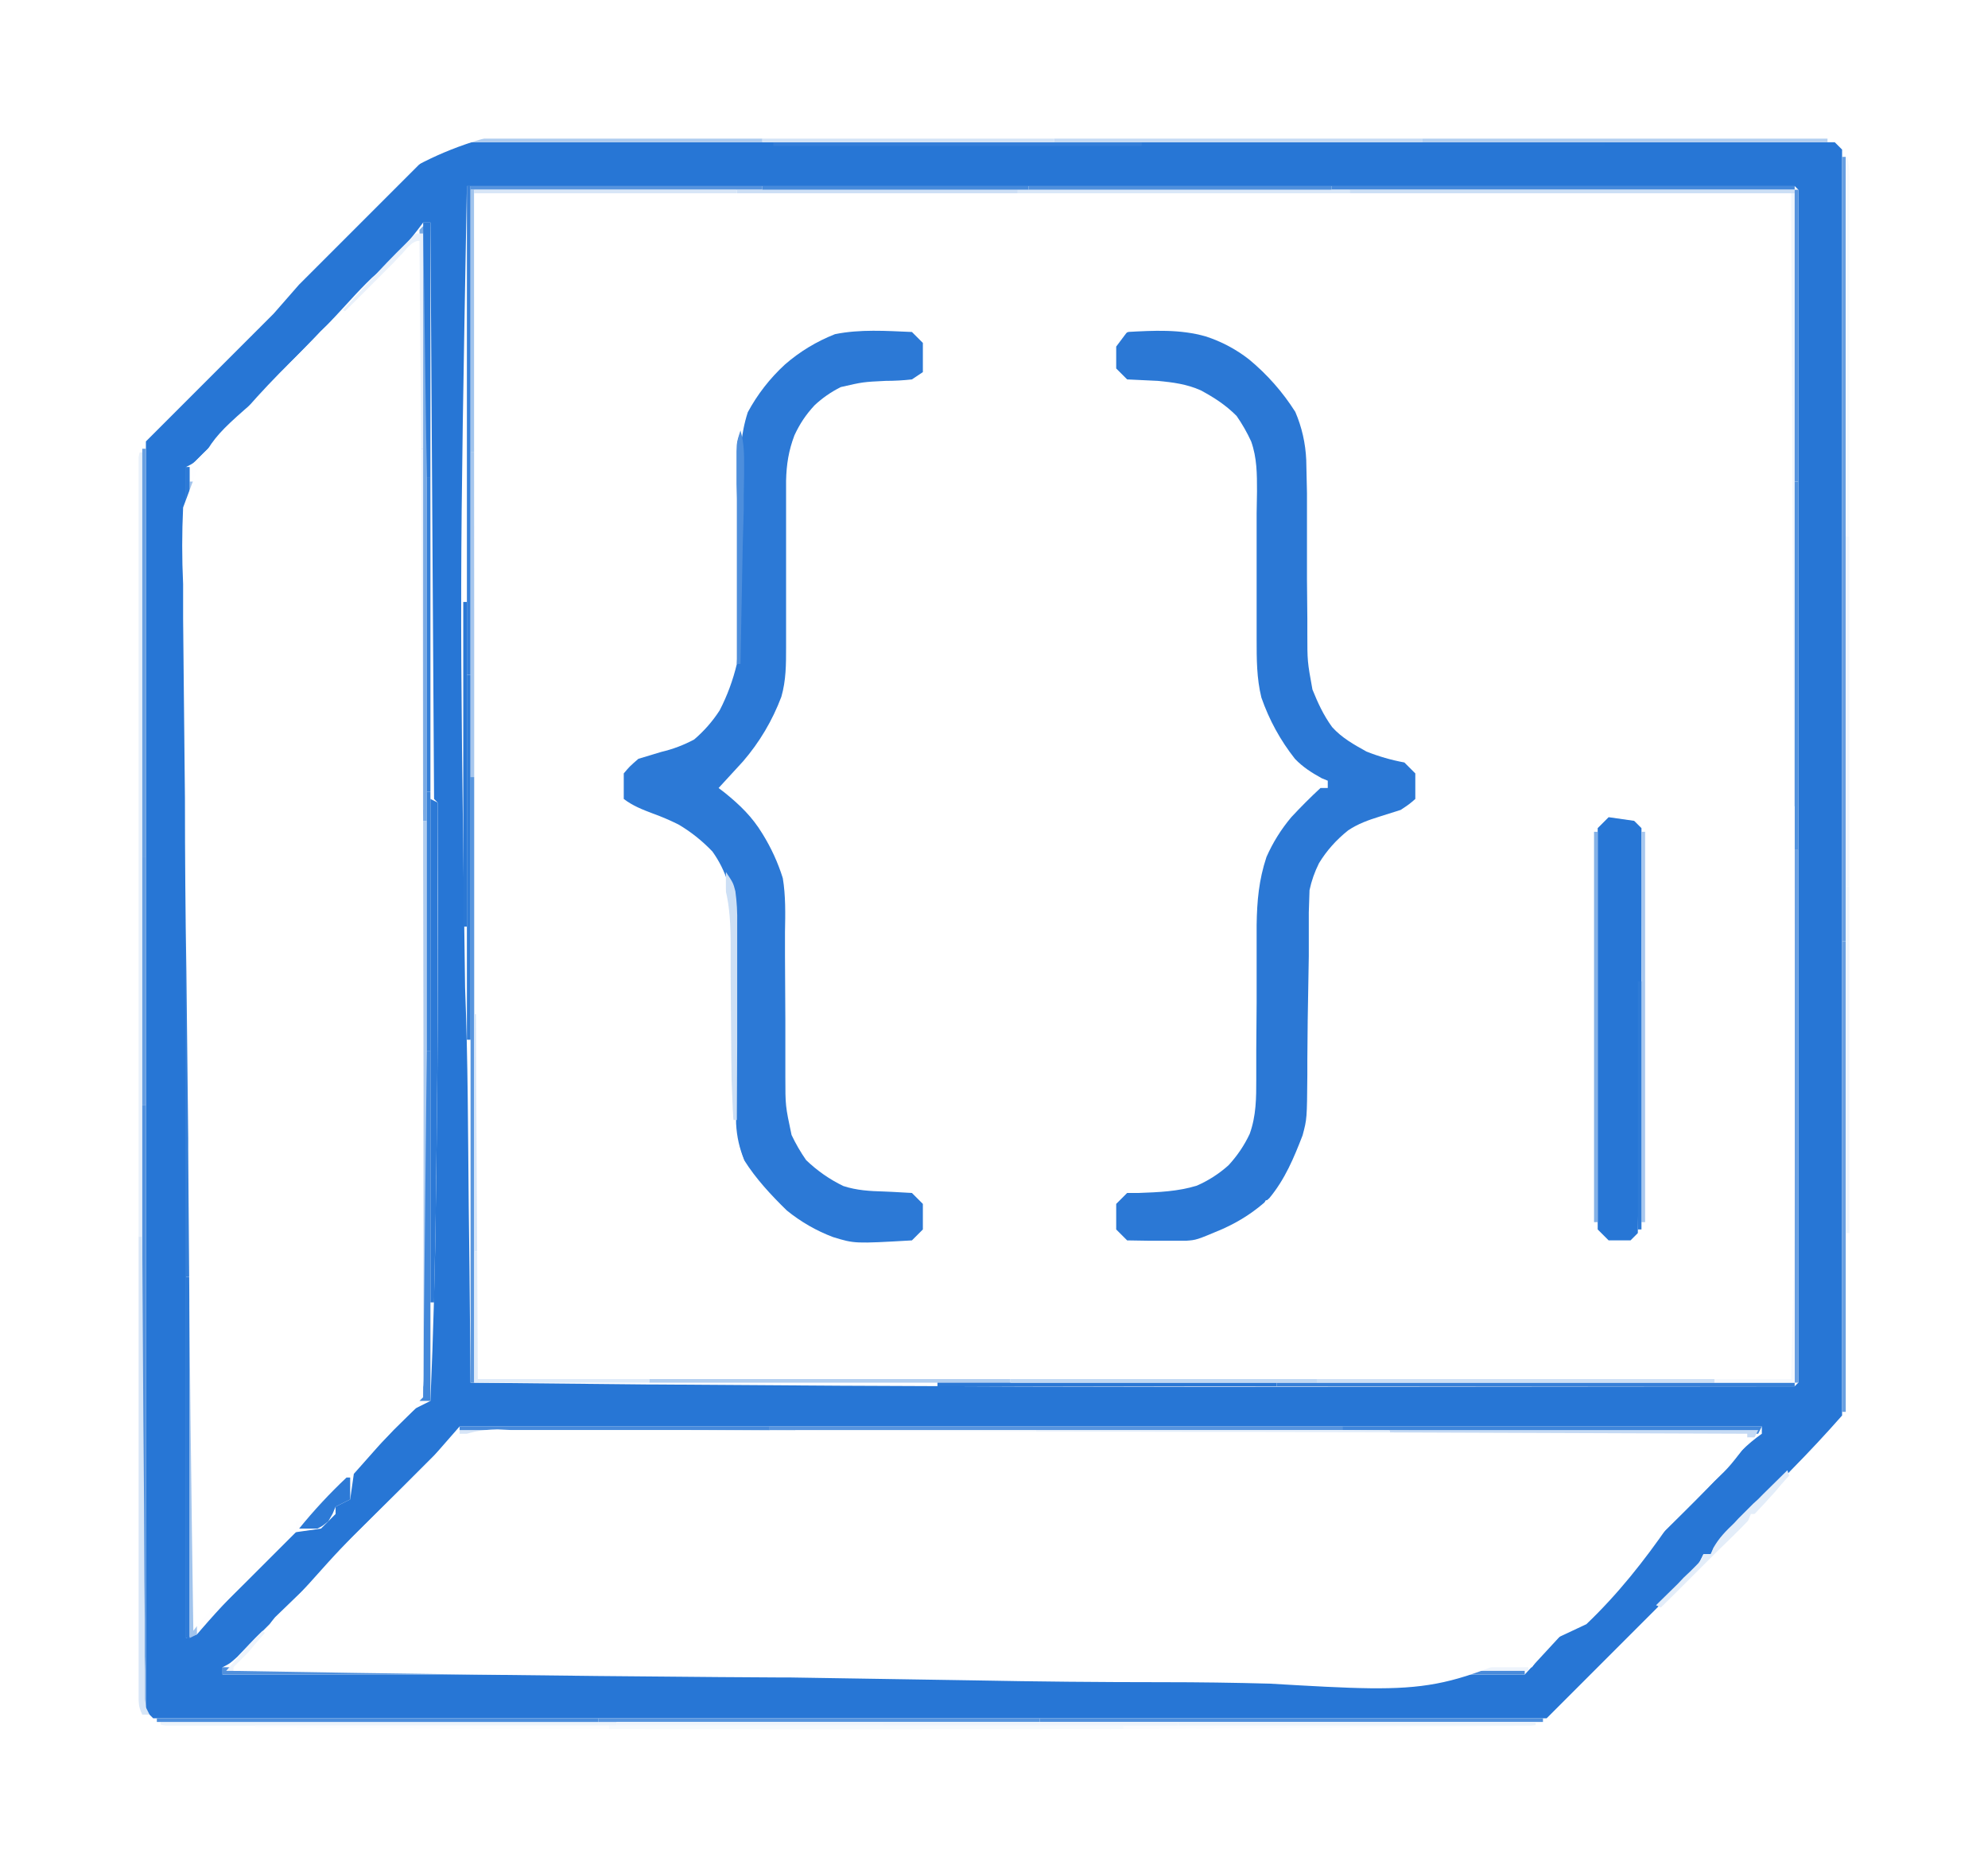
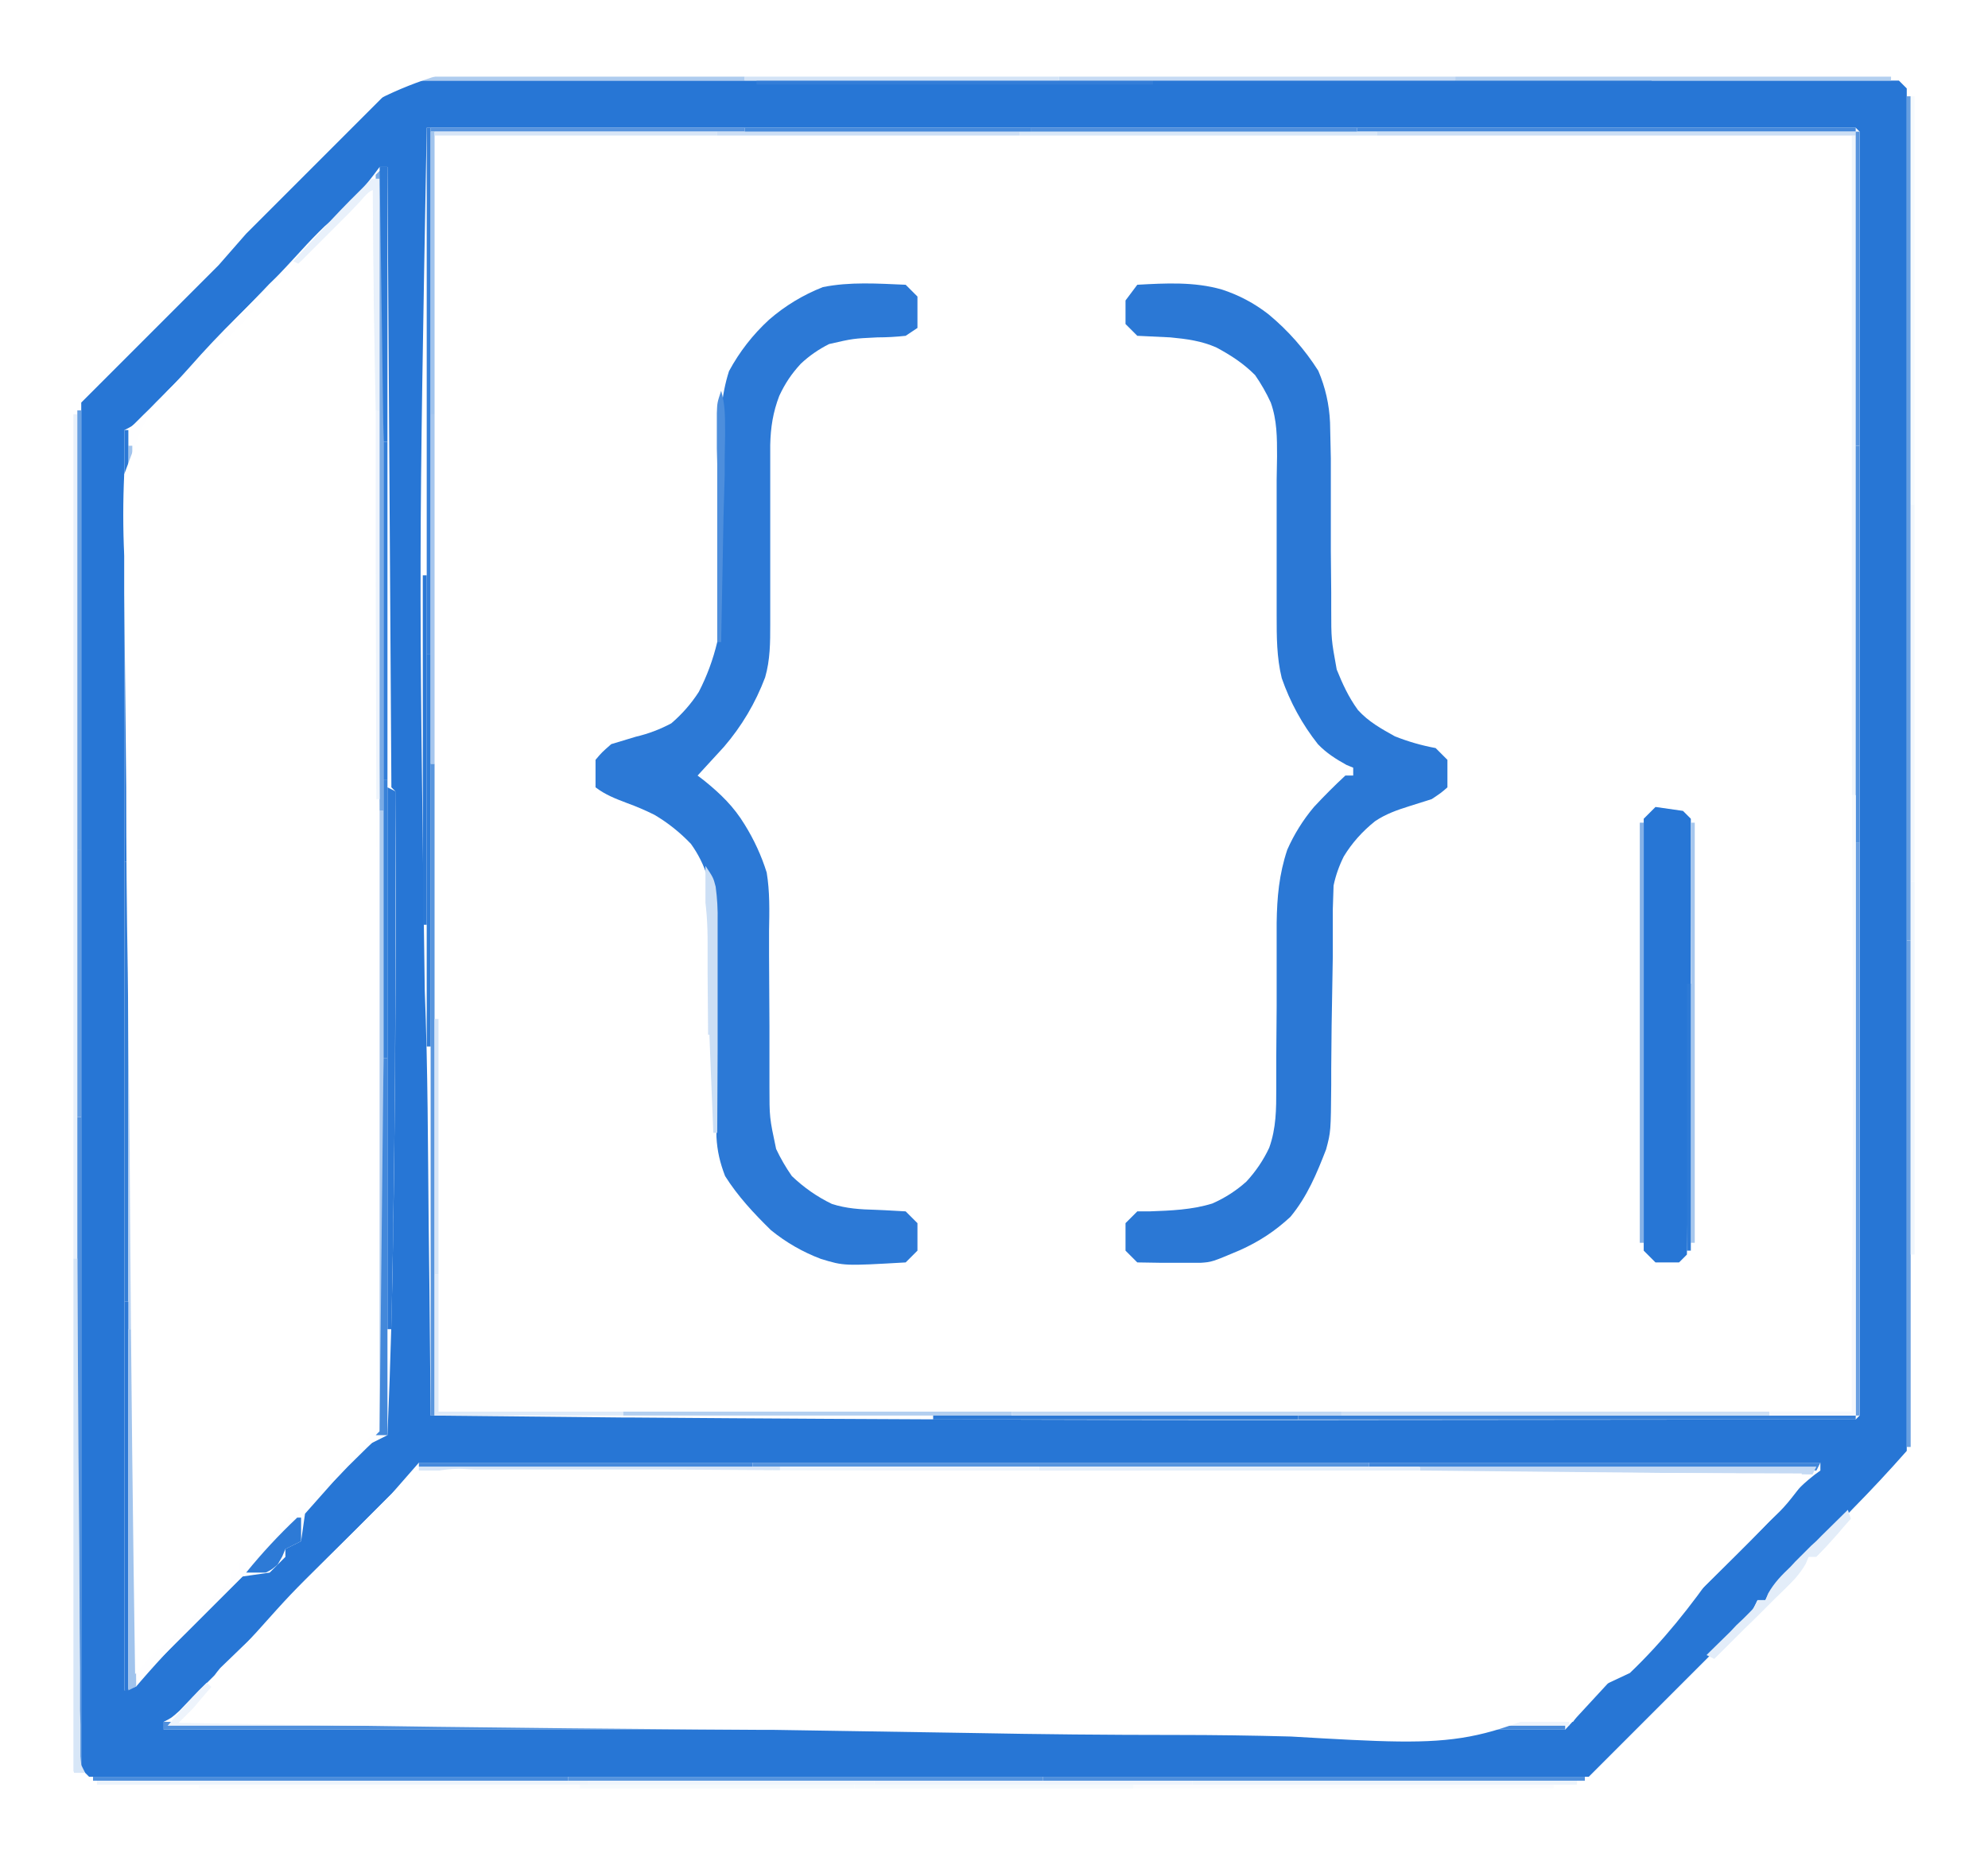
- <svg xmlns="http://www.w3.org/2000/svg" width="545" height="511" viewBox="0 0 545 511">
+ <svg xmlns="http://www.w3.org/2000/svg" data-slopcamera-line-weight="1.5" width="545" height="511" viewBox="19.303 19.124 506.394 473.502">
  <defs>
    <mask id="a" width="545" height="511" x="0" y="0" mask-type="luminance" maskContentUnits="userSpaceOnUse" maskUnits="userSpaceOnUse">
      <path d="M0 0h545v511H0z" />
      <path d="M130 53h361v325H131c-1.2-115.4-1.2-115.4-1.1-155.7v-63.1zm95.4 40q-6.8 3.3-12.4 8.7-5.3 6-9 13.3c-1.2 3-2 5.7-2.3 9v32.6l-.1 10.7v4c0 6.6-.3 12.6-2.5 18.9q-1.8 4.7-4.8 8.7-3.2 3.3-7.1 5.3-5.4 2.4-11.2 4c-2.1.7-2.1.7-3.8 2.4L171 212v7c1.5 1.5 1.5 1.5 4 3l4.2 1.3c4.5 1.4 8 3.5 11.9 6.2 1.9 1.5 1.9 1.5 4.3 4q2.1 3.4 3.2 7.5c.7 3.7.6 7.4.6 11.2V263l-.1 5.6-.1 13.5h1v2.1l.3 9.7v3.3c.3 7.3 1.1 14 3.7 20.9 2.2 3.8 5 6.8 8 10l1.9 2q5 4.9 11.5 8c3.9 1.5 7.2 2.1 11.4 2.3q6.6 0 13.2-.3l3-3v-7l-3-3h-3.1c-5.5-.2-10.8-.4-16-1.9q-3.7-1.7-6.9-4.1-4.4-4.5-7-10.2c-1.1-3.2-1.3-5.8-1.3-9.2v-30.2l-.1-11.2V256c0-6.7-.2-12.8-2.5-19.3-2.3-5.5-5.3-10.1-9.1-14.7q-3.3-3.2-7-6l1.3-1.2c6.5-6.2 11-13 15-21 1.2-2.9 1.7-5.4 1.8-8.6v-9l.1-6.2.1-17.5.1-10.8v-4.1c0-5.3 0-10.4 1.4-15.6 1.3-3.4 2.6-6.2 4.8-9.1q3.2-3.5 7.1-6 4-1.7 8-2t8.1-.5q2.6 0 5.2-.4l3-2v-8l-3-3c-12.5-.8-12.5-.8-24.6 2m83.6-2-3 4v6l3 3h2.7c5.8.3 11.3.7 16.8 2.8 3.3 1.5 6.5 3 9 5.6q3.4 3.8 5.4 8.6c1.6 4.5 1.7 8.8 1.7 13.6v8l-.1 15.4v19c-.1 5.8.2 11 2.2 16.4 2.1 5.6 4.8 10.2 8.6 14.8q3 3.2 6.7 5.8h2v2l-1.8.8c-3.3 1.8-5.6 4.2-8.2 7q-4.5 5-7 11.2c-2.2 6.7-2.3 13.2-2.3 20.2v23.6l-.1 10.8v4c0 10.5 0 10.5-1.4 15.2-2 4.3-4.2 8.2-7.5 11.7q-3.5 3-7.8 4.8c-6.2 1.5-12.6 1.5-18.9 1.7l-3 3v7l3 3c10.9.8 10.9.8 21.6-.9q8-3 14.7-8.4c4.7-4.5 8-9.9 11-15.6 1.7-4.7 1.8-9.5 1.9-14.5v-11.9l.2-17.6.1-10.8v-4c0-10.7 0-10.7 1.1-14.6.8-1.9.8-1.9 2.4-4.7l1.7-3q3.3-4.5 7.9-7.6c3.7-2.2 7.7-3.3 11.9-4.5l2.5-.9 2-2v-7q-2.2-2.2-5-4l-3.7-.9c-3.4-.7-6-1.8-9-3.6-2.5-1.8-4.3-3.5-6.2-6q-2.9-4.3-4.7-9.3-.6-4-.6-8.3V168l-.2-17.5-.1-10.8v-4.1c0-7.1-.4-13.7-2.6-20.5-1.7-4-4-7-6.9-10.1l-2.1-2.3c-3.4-3.4-6.8-6.3-11.1-8.4q-6.2-2.7-13-3.5-6.9-.2-13.8.2m132 133-4 4v107l4 5h6l4-5V228l-5-4z" />
      <path d="M0 0h545v511H0zm122 38-17.6 17.6-8.2 8.1-8 8-3 3Q77.7 82 70.6 90.2 66.4 94.8 62 99l-1.9 2-6 5.8-7.8 7.8-1.8 1.8-1.7 1.7-1.5 1.5c-1.5 1.6-1.5 1.6-3.3 4.4v346l5 2 1 1q29 1.4 58 1.1h120l49.5.1h131.6c7 0 13.3-.1 19.9-2.2l1.2-1.2 11.3-11.5 4.3-4.3 6.1-6.1 2-2c3.2-3.2 6.2-5.6 10.1-7.9q2.8-2.4 5.3-5.1l1.5-1.5 4.5-4.6 3.1-3.1 7.6-7.7v-2l1.8-.8q3.3-1.8 5.8-4.5l1.8-1.8c1.7-1.8 1.7-1.8 2.5-4.3 1.1-2.6 1.1-2.6 2.3-4l4.3-4.2 3-2.9 1.3-1.2q1.8-2 3.2-4.3 1.3-55.5 1.1-111.2V150.7L507 43h-2l-2-4-2-1-6.2-.1H263.4z" />
      <path fill="#fcfcfc" d="M121 39h382l2 2v347q-6.7 7.6-13.8 14.8l-1.8 1.9-5.8 5.7-7.6 7.6-1.8 1.7-1.6 1.6-1.5 1.5C470 424 470 424 469 426h-2l-2 4-41 41H42l-2-2V121l35-35 7-8zm7 12c-2 109.8-2 109.8-.5 219.7.8 20 .8 40 1 60l.2 16.4.3 31.9 49.3.5h2q100 .8 200.2.6h6L492 380l1-1V52l-1-1zm-12 10-1.5 2Q109 70.2 102 76.1q-3.1 3-5.9 6.1-8 8.8-16.5 17.1-6.2 6.1-12 12.7-4 4.5-8.4 8.8l-1.7 1.8-1.7 1.6-1.5 1.5C53 127 53 127 51 128v321l3-1 1.2-1.4q7.7-8.9 16.2-17.1l2.8-2.8L81 420l7-1 4-4v-2l4-2 1-7c12.3-13.9 12.3-13.9 17-18l4-2q1.2-27.6 1.5-55.2l.1-6.2q.7-51.3.4-102.6l-1-1-1-158zm10 330-7 8-6.8 6.8-1.9 1.9-7.8 7.7c-9.2 9.1-9.2 9.1-17.8 18.7q-5.1 5.6-10.7 11l-4 4-2.7 2.7-2.3 2.4c-2 1.8-2 1.8-4 2.8v2h357l12-13 8.8-9 4-3.9 8.5-8.4 10-9.9 3.8-3.8q6.4-6.4 12.3-13.3 2.6-2.6 5.6-4.7v-2z" />
      <path d="M125 393h356c-6.7 8.9-6.7 8.9-11 13l-2.4 2.4-2.5 2.5-14.2 14.1-8.5 8.5-8.3 8.3-3.2 3.1-4.3 4.4-1.4 1.3q-2.9 2.9-5.2 6.4H66l6-7 1-2.5c1-2.5 1-2.5 2.4-4.2l5.8-5.6 4-3.8 1.7-1.7q4.6-5 9.1-10.2z" />
      <path fill="#010101" d="M114 67h1l.5 67.4v2.6q.6 87.8.6 175.7v2.7L116 384l-1.4 1.4-6.7 6.6-2.2 2.3q-6.4 6.2-12.2 13l-5.8 6.1-2.3 2.3-2.4 2.4-2.5 2.5-6.6 6.6-6.7 6.7L54 447h-1l-1-319 20-20 7-8 7.1-7.3 1.8-1.9c3.2-3.1 6.2-5.5 10.1-7.8q2.3-2 4.3-4.2l2.1-2.2L106 75h2l.8-1.7c1.4-2.6 3-4.3 5.2-6.3" />
      <path fill="#f7f7f7" d="M309 91c7.2-.4 14.5-.8 21.5 1.2q6.5 2.1 11.9 6.3 7.5 6.2 12.7 14.4 2.7 6.3 3 13.2l.2 9.1v23.6l.1 10.7v4c0 7.8 0 7.8 1.4 15.5 1.5 3.7 3 7 5.4 10.3 2.7 3 6 4.8 9.4 6.7q5 2 10.4 3l3 3v7c-1.6 1.4-1.6 1.4-4 3l-5.7 1.8c-3.2 1-6 2-8.7 3.8q-4.9 3.9-8 9-1.8 3.6-2.6 7.4l-.2 6.1v12l-.3 17.7-.1 10.8v4.1c-.1 12-.1 12-1.3 16.5-2.4 6.2-4.8 12-9.1 17.2-4 3.7-8 6.3-12.9 8.5-7.1 3-7.1 3-10 3.2h-9.8l-6.3-.1-3-3v-7l3-3h3.1c5.5-.2 10.8-.4 16-2q4.8-2.1 8.7-5.6 3.6-3.9 5.8-8.6c1.8-5 1.8-9.9 1.8-15v-8.1l.1-13v-21.2c.1-6.5.6-12.3 2.7-18.6q2.6-5.9 6.8-10.9 3.9-4.2 8-8h2v-2l-1.7-.7c-2.7-1.5-5.1-3-7.3-5.3q-6-7.6-9.2-16.8c-1.3-5.3-1.3-10.5-1.3-16v-34.5l.1-6c0-4.8 0-9.2-1.6-13.7q-1.7-3.7-4-7c-3-3-6.1-5-9.8-7-3.8-1.7-7.6-2.2-11.8-2.6l-8.4-.4-3-3v-6z" />
      <path fill="#f6f6f6" d="m250 91 3 3v8l-3 2q-3.6.4-7.2.4c-6.2.3-6.2.3-12.3 1.7q-4 2-7.2 5c-2.4 2.6-4 5-5.5 8.2-1.6 4.2-2.2 8-2.3 12.5v45.7c0 4.6 0 9-1.3 13.5q-3.7 9.8-10.5 17.7L197 216l1.7 1.3c4.2 3.4 7.5 6.6 10.3 11.2q3.6 5.8 5.6 12.2c.8 4.8.7 9.8.6 14.8v6.3l.1 18v15.3c0 8 0 8 1.7 16q1.7 3.6 4 6.9 4.6 4.4 10.2 7.1c3.7 1.2 7.3 1.4 11.1 1.5l2.3.1 5.4.3 3 3v7l-3 3c-15.7.9-15.7.9-21.6-.9q-6.9-2.6-12.7-7.3c-4.3-4.2-8.5-8.7-11.7-13.8-1.3-3.4-2-6.3-2.2-10l-.1-9.3v-6.3l-.2-17.8v-15c0-9 0-9-2-17.8q-1.4-4.5-4.2-8.4-4.2-4.4-9.3-7.4-3.4-1.7-7-3c-2.9-1.1-5.5-2.1-8-4v-7c1.6-1.9 1.6-1.9 4-4l6.3-1.9q4.7-1.1 9-3.4 4.1-3.5 7-8 3.1-6 4.7-12.7.5-6.8.4-13.7v-4l.2-10.2v-16.5l.1-5.7c0-6.4.3-12.7 2.3-18.9q4-7.4 10.2-13.1 6.1-5.3 13.7-8.3c6.9-1.4 14-.9 21.1-.6" />
      <path fill="#fcfcfc" d="m441 224 7 1 2 2q.2 39.5-.5 79.1v2.4L449 338l-2 2h-6l-3-3V227z" />
      <path fill="#1a1a1a" d="M38 124h1v215h-1z" />
      <path fill="#b1b1b1" d="M505 43h1v215h-1z" />
      <path fill="#f6f6f6" d="m118 219 2 1v33.8q.1 37.3-.5 74.6v2.2L119 357h-1z" />
      <path fill="#111" d="M491 53h1v168h-1z" />
      <path fill="#ccc" d="m61 457 166 1v1H61z" />
      <path fill="#c1c1c1" d="M129 213h1v166h-1z" />
      <path fill="#cacaca" d="M39 303h1v165h-1z" />
      <path fill="#9b9b9b" d="M116 62h1v163h-1l-1-162z" />
      <path fill="#141414" d="M261 457h158v1H261z" />
      <path fill="#5d5d5d" d="M116 225h1v158h-1z" />
      <path fill="#121212" d="M104 457h157v1H104z" />
      <path fill="#c4c4c4" d="M211 391h157v1H211z" />
      <path fill="#aeaeae" d="M492 233h1v146h-1z" />
      <path fill="#e9e9e9" d="M350 379h142v1H350z" />
      <path fill="#cdcdcd" d="M285 471h138v1H285z" />
      <path fill="#2e2e2e" d="M38 339h1v2l.3 48.4.2 23.3.1 20.4.1 10.8V454l.1 3.8v8l.2 2.2 1 2h-3z" />
      <path fill="#eaeaea" d="M128 51h1v134h-1z" />
      <path fill="#afafaf" d="M505 258h1v129h-1z" />
      <path fill="#3b3b3b" d="M199 239c2 3 2 3 2.6 5.3q.6 4.4.5 8.8v32.8L202 307h-1l-1-25h-1z" />
      <path fill="#d8d8d8" d="M365 51h127v1H365z" />
      <path fill="#f9f9f9" d="M313 39h127v1H313z" />
      <path fill="#151515" d="M44 472h125v1H44z" />
      <path fill="#020202" d="M186 393h124v1H186z" />
      <path fill="#6c6c6c" d="M52 132h1v122h-1z" />
      <path fill="#3b3b3b" d="M370 52h122v1H370z" />
      <path fill="#c5c5c5" d="M164 471h121v1H164z" />
      <path fill="#d2d2d2" d="M43 471h121v1H43z" />
      <path fill="#d4d4d4" d="M299 458h119v1H299z" />
      <path fill="#dedede" d="M368 391h115l-1 2-114-1z" />
      <path fill="#1a1a1a" d="M114 64h2v59h-1l-1-55-6 7-4.1 3.7Q99.7 82 96 86l-2-1 5.7-6.2 1.6-1.7Q106 71.9 111 67l1.8-1.8z" />
      <path fill="#ededed" d="M51 238h1v112h-1z" />
      <path fill="#afafaf" d="M39 123h1v112h-1z" />
      <path fill="#585858" d="M390 38h111v1H390z" />
      <path fill="#f6f6f6" d="M51 128h1v110h-1z" />
      <path fill="#393939" d="M361 378h109v1H361z" />
      <path fill="#050505" d="M308 473h107v1H308z" />
      <path fill="#8f8f8f" d="M437 228h1v107h-1z" />
      <path fill="#666" d="M450 228h1v107h-1z" />
      <path fill="#0c0c0c" d="M491 296h1v83h-22v-1h21z" />
      <path fill="#0a0a0a" d="M506 43h1v104h-1z" />
      <path fill="#505050" d="M52 254h1v103h-1z" />
      <path fill="#434343" d="M381 392h101l-1 2-100-1z" />
      <path fill="#c8c8c8" d="M492 132h1v101h-1z" />
      <path fill="#eee" d="M212 39h101v1H212z" />
      <path fill="#444" d="M289 38h101v1H289z" />
      <path fill="#f1f1f1" d="M128 185h1v100h-1z" />
      <path fill="#f6f6f6" d="M51 350h1v99h-1z" />
      <path fill="#585858" d="M178 378h99v1h-99z" />
      <path fill="#dbdbdb" d="M117 288h1v96h-3l1-1z" />
      <path fill="#141414" d="M115 123h1v99h-1z" />
      <path fill="#151515" d="M323 472h98v1h-98z" />
      <path fill="#040404" d="M70 473h97v1H70z" />
      <path fill="#1f1f1f" d="M284 392h97v1h-97z" />
      <path fill="#0f0f0f" d="M506 147h1v96h-1z" />
      <path fill="#212121" d="m490 403 1 3-9 9h-2l-.7 1.7c-1.7 3-3.9 5.1-6.3 7.5l-1.5 1.5-4.6 4.6-3.2 3-7.7 7.7-2-1 1-1 5-4.9 1.6-1.7 1.7-1.6 1.5-1.5c1.3-1.3 1.3-1.3 2.2-3.3h2l.7-1.7c1.6-2.8 3.4-4.6 5.7-6.8l1.2-1.3 4-4q1.4-1.2 2.7-2.6z" />
      <path fill="#111" d="M506 243h1v95h-1z" />
      <path fill="#6d6d6d" d="M52 357h1l1 91-2 1z" />
      <path fill="#f7f7f7" d="M257 379h93v1h-93z" />
      <path fill="#2f2f2f" d="M126 392h92v1h-92z" />
      <path fill="#2b2b2b" d="M279 52h91v1h-91z" />
      <path fill="#f8f8f8" d="M127 165h1v89h-1z" />
      <path fill="#666" d="M129 124h1v89h-1z" />
      <path fill="#5e5e5e" d="M122 38h87v1h-87z" />
      <path fill="#ededed" d="M117 131h1v86h-1z" />
      <path fill="#d6d6d6" d="M126 391h85v1h-85z" />
      <path fill="#484848" d="M277 378h84v1h-84z" />
      <path fill="#252525" d="M130 343h1v35h47v1h-48z" />
      <path fill="#cdcdcd" d="M282 51h83v1h-83z" />
      <path fill="#141414" d="M242 472h81v1h-81z" />
      <path fill="#c4c4c4" d="M492 52h1v80h-1zm-363-1h80v1h-80z" />
      <path fill="#333" d="M209 38h80v1h-80z" />
      <path fill="#3a3a3a" d="M202 52h77v1h-77z" />
      <path fill="#090909" d="M491 221h1v75h-1z" />
      <path fill="#131313" d="M169 472h73v1h-73z" />
      <path fill="#d7d7d7" d="M209 51h73v1h-73z" />
      <path fill="#cdcdcd" d="M227 458h72v1h-72z" />
      <path fill="#6d6d6d" d="M129 52h1v72h-1z" />
      <path fill="#2d2d2d" d="M130 52h72v1h-72z" />
      <path fill="#0a0a0a" d="M237 473h71v1h-71z" />
      <path fill="#e6e6e6" d="M117 217h1v71h-1z" />
      <path fill="#f4f4f4" d="M116 61h2v70h-1z" />
      <path fill="#0a0a0a" d="M167 473h70v1h-70z" />
      <path fill="#141414" d="m72 447 2 2-7 7 37 1v1H62c6.8-7.9 6.8-7.9 10-11" />
      <path fill="#f4f4f4" d="M449 269h1v68h-1z" />
      <path fill="#b2b2b2" d="M39 235h1v68h-1z" />
      <path fill="#f4f4f4" d="M95 405h1v6l-4 2-.8 1.9L90 417c-1.6 1.3-1.6 1.3-3 2h-5q6-7.4 13-14" />
      <path fill="#141414" d="M218 392h66v1h-66z" />
      <path fill="#303030" d="M130 278h1v65h-1z" />
      <path fill="#cfcfcf" d="M203 118c1 3.4 1 6.4 1 10v1.7l-.1 5.8v4l-.3 10.6-.2 10.8-.4 21.1h-1v-45.3l-.1-4v-9c.1-2.7.1-2.7 1.1-5.7" />
    </mask>
  </defs>
-   <g fill="#2474d4" mask="url(#a)">
+   <g fill="#2474d4" stroke="#2474d4" stroke-width="1.5" stroke-linejoin="round" vector-effect="non-scaling-stroke" mask="url(#a)">
    <path d="M199.8 33q15.7.3 31.6.4 28 .1 56.3.8 27.2.6 54.5 1h3.4l13.6.1q51.8.4 103.7 1.5l10.8.2q6.3 0 12.5.3h6.6l4 .2h3.4c2.8.5 2.8.5 5.8 3.5.9 3.6 1.1 6.2 1.1 9.8v11.8l.1 11.7v10l.1 35.6v2.9l.1 55.9V194l.2 49.6.1 50.8v28.5l.1 24.3v25.9l.1 4c0 6-.3 10-4.3 14.6L500 395l-2.6 2.7-4.8 4.6q-3 3-5.7 6.3-6.3 7.1-13.3 13.9l-2.7 2.6-11.2 11.2-8.3 8.2-2.5 2.5q-6.5 6.4-12.4 13.3-3.3 3.7-6.7 7.1l-2.5 2.6c-4.3 3.7-9.4 3.2-14.8 3.2h-2.7l-8.8.1h-6.4l-17.6.2-11.2.1q-100.9.8-201.8.4h-4.5q-28.1 0-56.2-.3H87.4l-18.3-.2H50.6c-4.7-.1-7.9-.5-11.6-3.5-1.3-2.6-1.1-4.6-1.1-7.6v-36.3l-.1-27.6V268.1l-.1-51.2v-90.1c1-8.5 9.3-15 15.5-20.2q3.2-3 5.8-6.6l5-4 1.7-2.3L67 92h2v-2h2l2-4c33-51 69.8-55 126.8-53M130 53q0 162.5 1 325h360c.9-34.8.9-34.8 1-69.5V269l-.5-110.5L491 53zm-20.4 17.2-1.8 1.9-1.9 1.9-4 4-6 6-4 3.9-1.7 1.8q-4.3 4.2-8.1 8.8-4.6 5.3-10.2 9.6c-15 12.9-15 12.9-21.7 31q-.5 10.5 0 21v9.5l.2 20.1.3 29.2q0 23.6.4 47.3l.5 45.9v2.8l.1 14.3Q52.1 388 53 447l1.9-2.4q3-3.6 6.6-6.7 6.3-5.4 12.1-11.3l3.1-3.1c2.5-2.2 2.5-2.2 2.3-4.5h2v-2h2l4.7-5.4q4-4.6 8.4-8.8l1.7-1.6 5-5 6.9-6.8 3-3c3.3-3.4 3.4-5 3.4-9.7v-76.5Q116 183.3 115 66c-2.3 0-3.8 2.7-5.4 4.2M117 402l-3.8 4.3-1.7 2q-3 3.1-6.5 5.7l-2.9 3.3q-8 9-16.7 17.3l-6.7 6.6-3 3q-4 4.3-7.7 8.8l-4 4v1q66.6 1.2 133.2 1.7l15.8.1h3.2l50.6.8q26 .5 52.1.5 14.6 0 29.2.4c46.4 2.7 46.4 2.7 86.8-16.3 8.6-8.2 15.8-17.3 22.5-27 5-6.9 11.2-12.8 17.3-18.8l4.3-4.4v-2l-134.5-.5h-19l-51.2-.2-52.5-.1-32.4-.2h-49l-4-.2c-9.5.2-13.6 2.8-19.4 10.2" />
    <path d="M253 92c1.6 3.3 1.6 3.3 2 7-1.3 3-2 4.5-5 6l-6.6.4c-8.8.6-15 2.1-21.4 8.6-3.9 6.1-5.1 11.8-5.1 19v7.4l-.1 8v12.8l-.1 12.4v3.8c-.2 12.9-4.2 23-12.7 32.6l-3 3.6-2 2.4 1.8 1.5c10 9.4 14.6 19.8 15.4 33.4v9.1l-.1 3.4-.1 14-.1 10.4v3.2c-.1 10.1-.1 20.3 7.1 28 3.5 2.3 3.5 2.3 7 4l4 2q6 .4 12.3.5c3.7.5 3.7.5 6.1 2.4 2.1 2.8 2.7 4.6 2.6 8.1-2.7 3.6-4.2 4.9-8.8 5.6-13.4-.2-24.3-2-34.2-11.6-9.6-10-11.6-20.6-11.5-34.1v-4l-.1-12.5-.1-12.6V259c0-10.6-.9-19.9-8.3-28q-6.7-5.3-14.9-7.6c-4.3-1.5-6-2.4-8.1-6.4 0-3.2.6-4.6 2.7-7 2.7-2.3 4.7-3 8-3.9 8.3-2.6 13.3-5.7 17.5-13.4 3.4-7 3.6-13.3 3.5-21v-37.5c0-12.4 2.8-23 11.3-32.4 9.8-9.2 28-17.6 41-9.8m75.9-1.2C340.8 94.3 349 101 355 112c2.9 6.3 4.1 12.2 4.1 19v7.5l.1 8.1.1 12.9.1 12.4v3.8c.1 8.6 1.2 16 6.7 23 4.8 4 8.8 6.4 14.9 8.3 6.8 2.8 6.8 2.8 8 4 .6 7.2.6 7.2-1.7 10.2-2.6 2-4.4 2.6-7.6 3.2-7.6 2-12 5-16 11.7-3 5-3.8 9.2-3.8 15v7.7l-.1 8.4-.1 13.2-.1 12.8v4c-.2 11.6-2.6 22.8-10.6 31.8h-2l-2 4c-10.7 7.6-23.1 9.7-36 8-3.3-2.4-3.9-3.4-4.6-7.5.6-3.5.6-3.5 2.7-5.7 3.5-2.2 5.5-2.3 9.6-2.3 8-.4 15-1.6 20.7-7.7 6.3-7.6 6-16.4 6-25.8v-4l.1-12.8v-20.8c.2-14.9 3.8-24.8 14.4-35.5l4.1-3.9-2-1.5c-8.3-6.8-13.4-15-16-25.5l-.2-6v-7.7l-.1-8.3-.1-13-.1-12.7v-4c-.1-8.2-.9-14.8-5.1-22-7.7-7.3-15.9-8.4-26-8.7-4-.7-5.1-1.5-7.4-4.6-.6-3.5-.6-3.5 0-7 6.2-6.4 15.7-4.8 23.9-3.2M447 223c2.2 1.4 2.2 1.4 4 4 .6 3.5.5 7 .5 10.5v92c0 6.8 0 6.8-2.3 10.2-2.2 1.3-2.2 1.3-5.8 1.2-3.4-.9-3.4-.9-6.4-3.9-.4-3.1-.4-3.1-.4-7v-4.5l-.1-4.8v-5l-.2-13.4v-13.2l-.3-23-.1-15.9-.1-7.9v-3.5c-.2-10-.2-10 3.2-14.8 2.8-1.4 4.9-1.3 8-1" />
  </g>
</svg>
